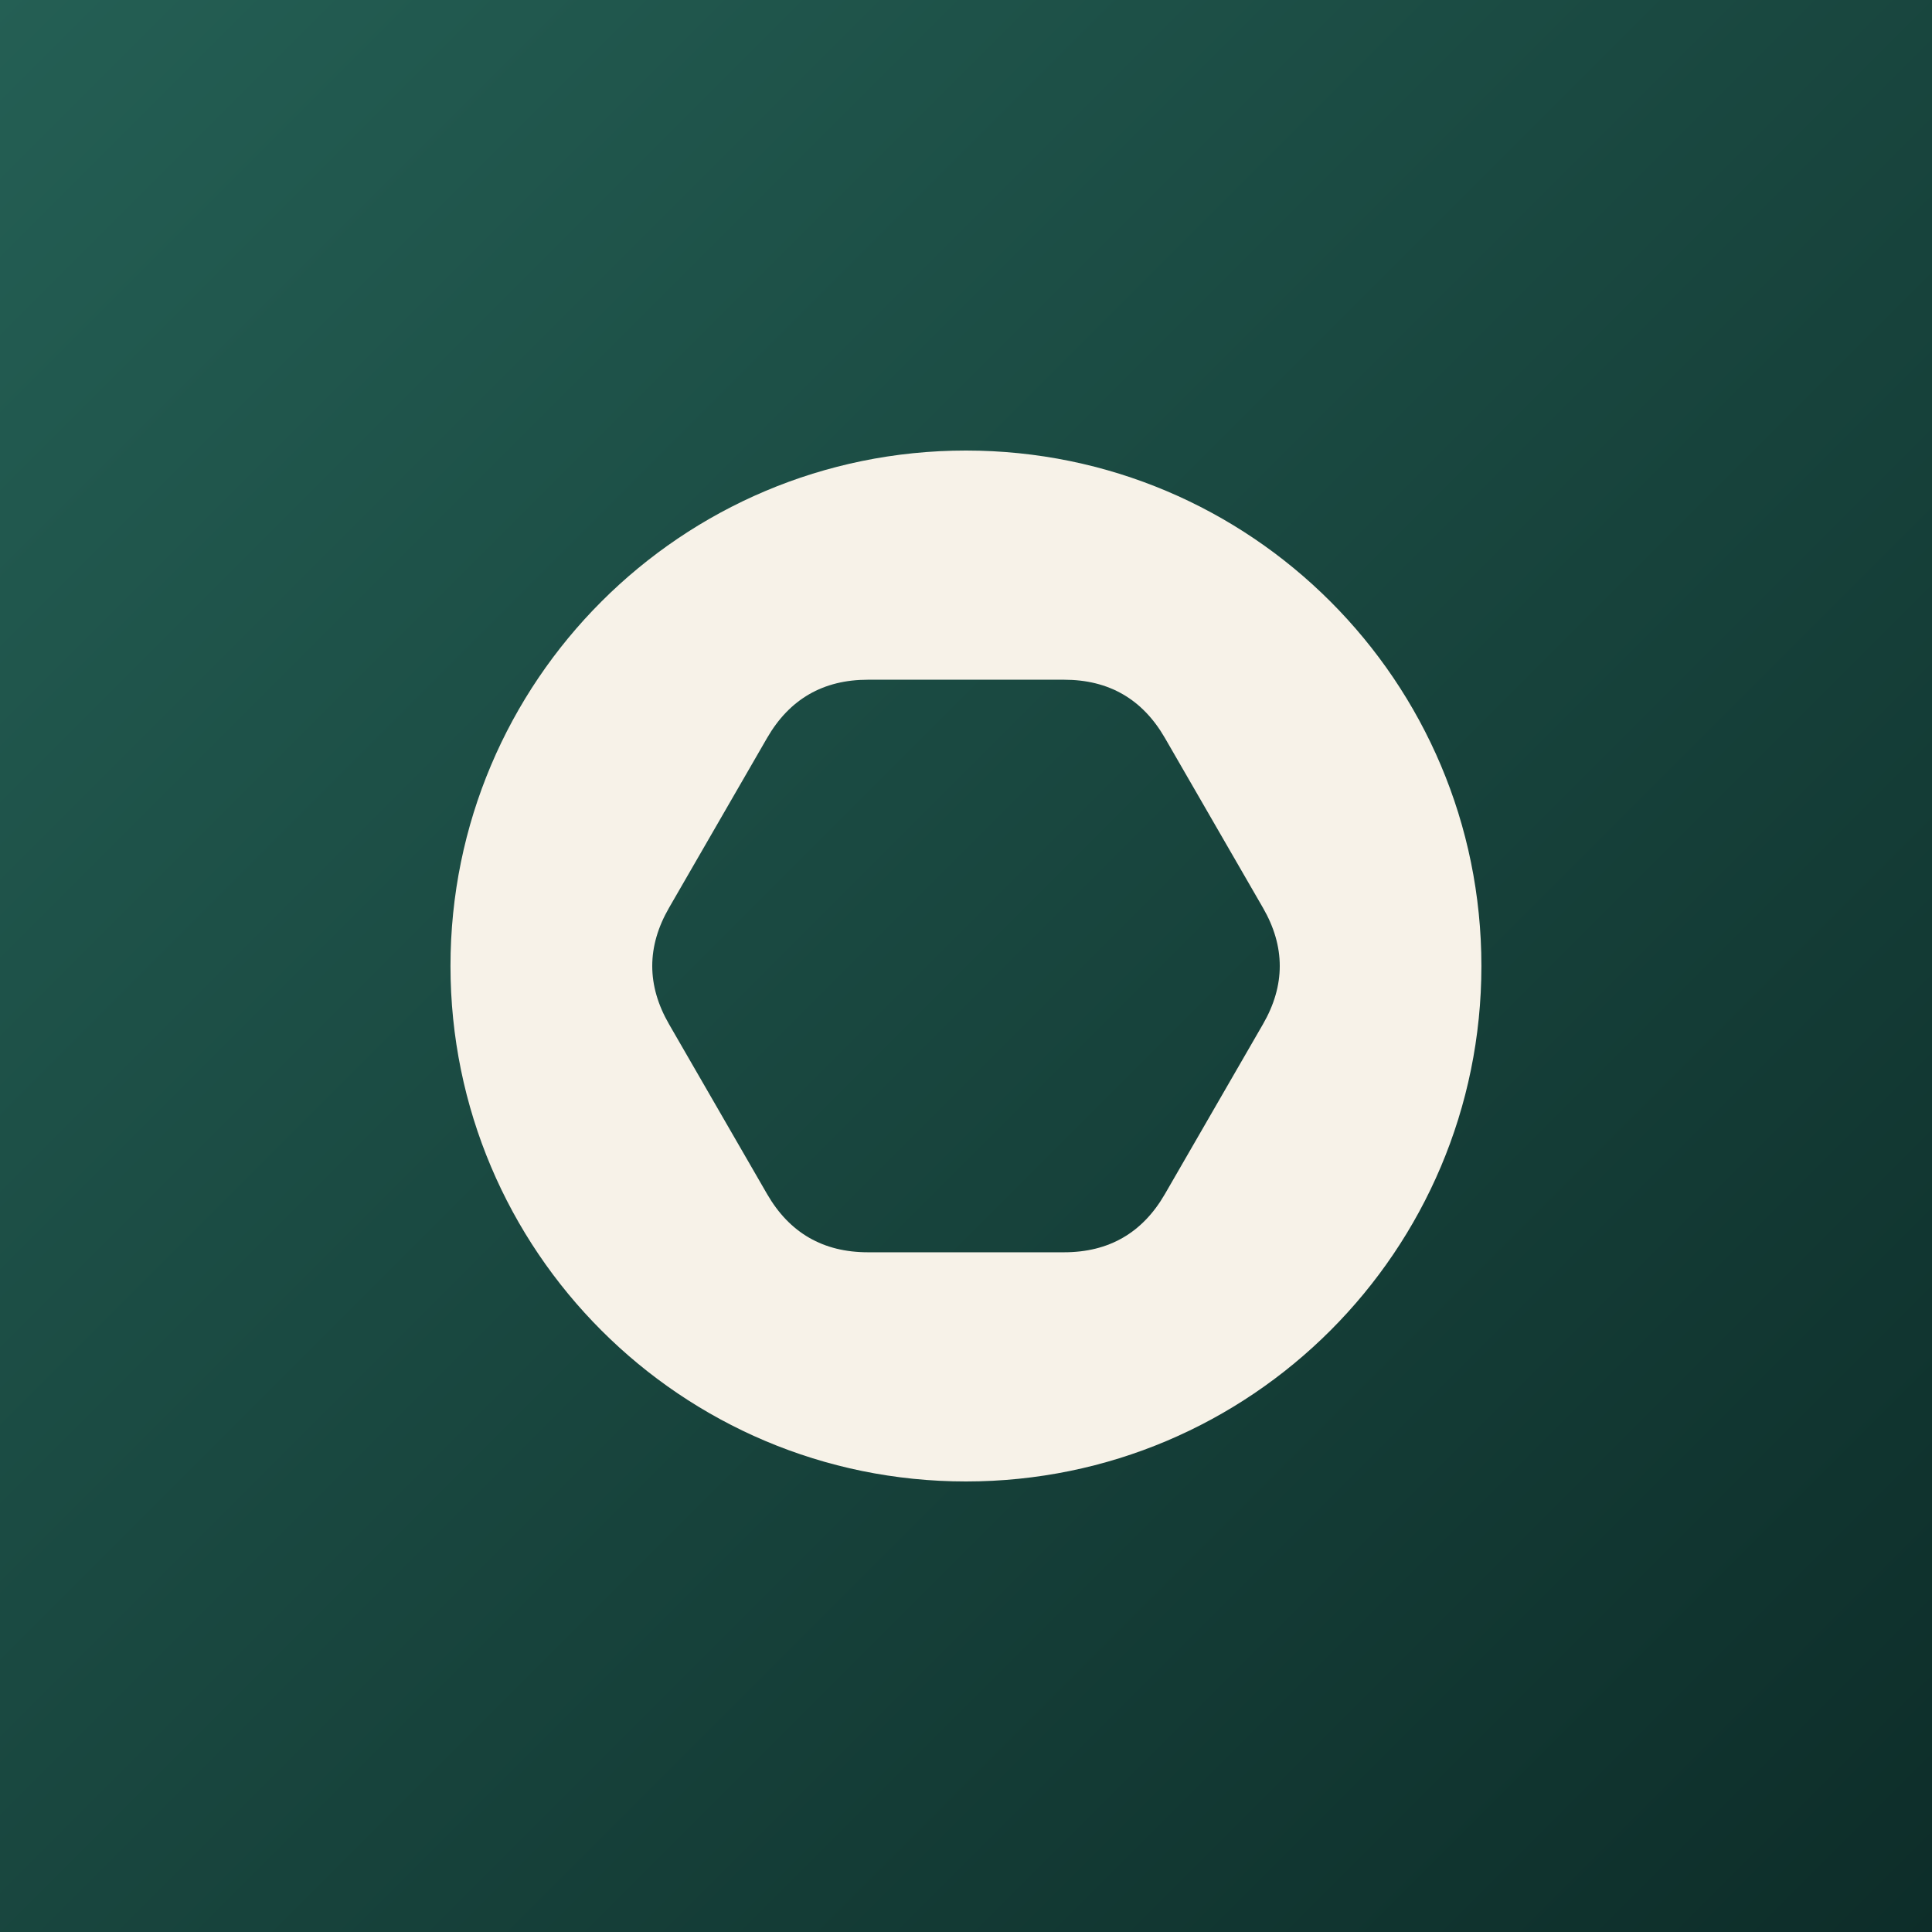
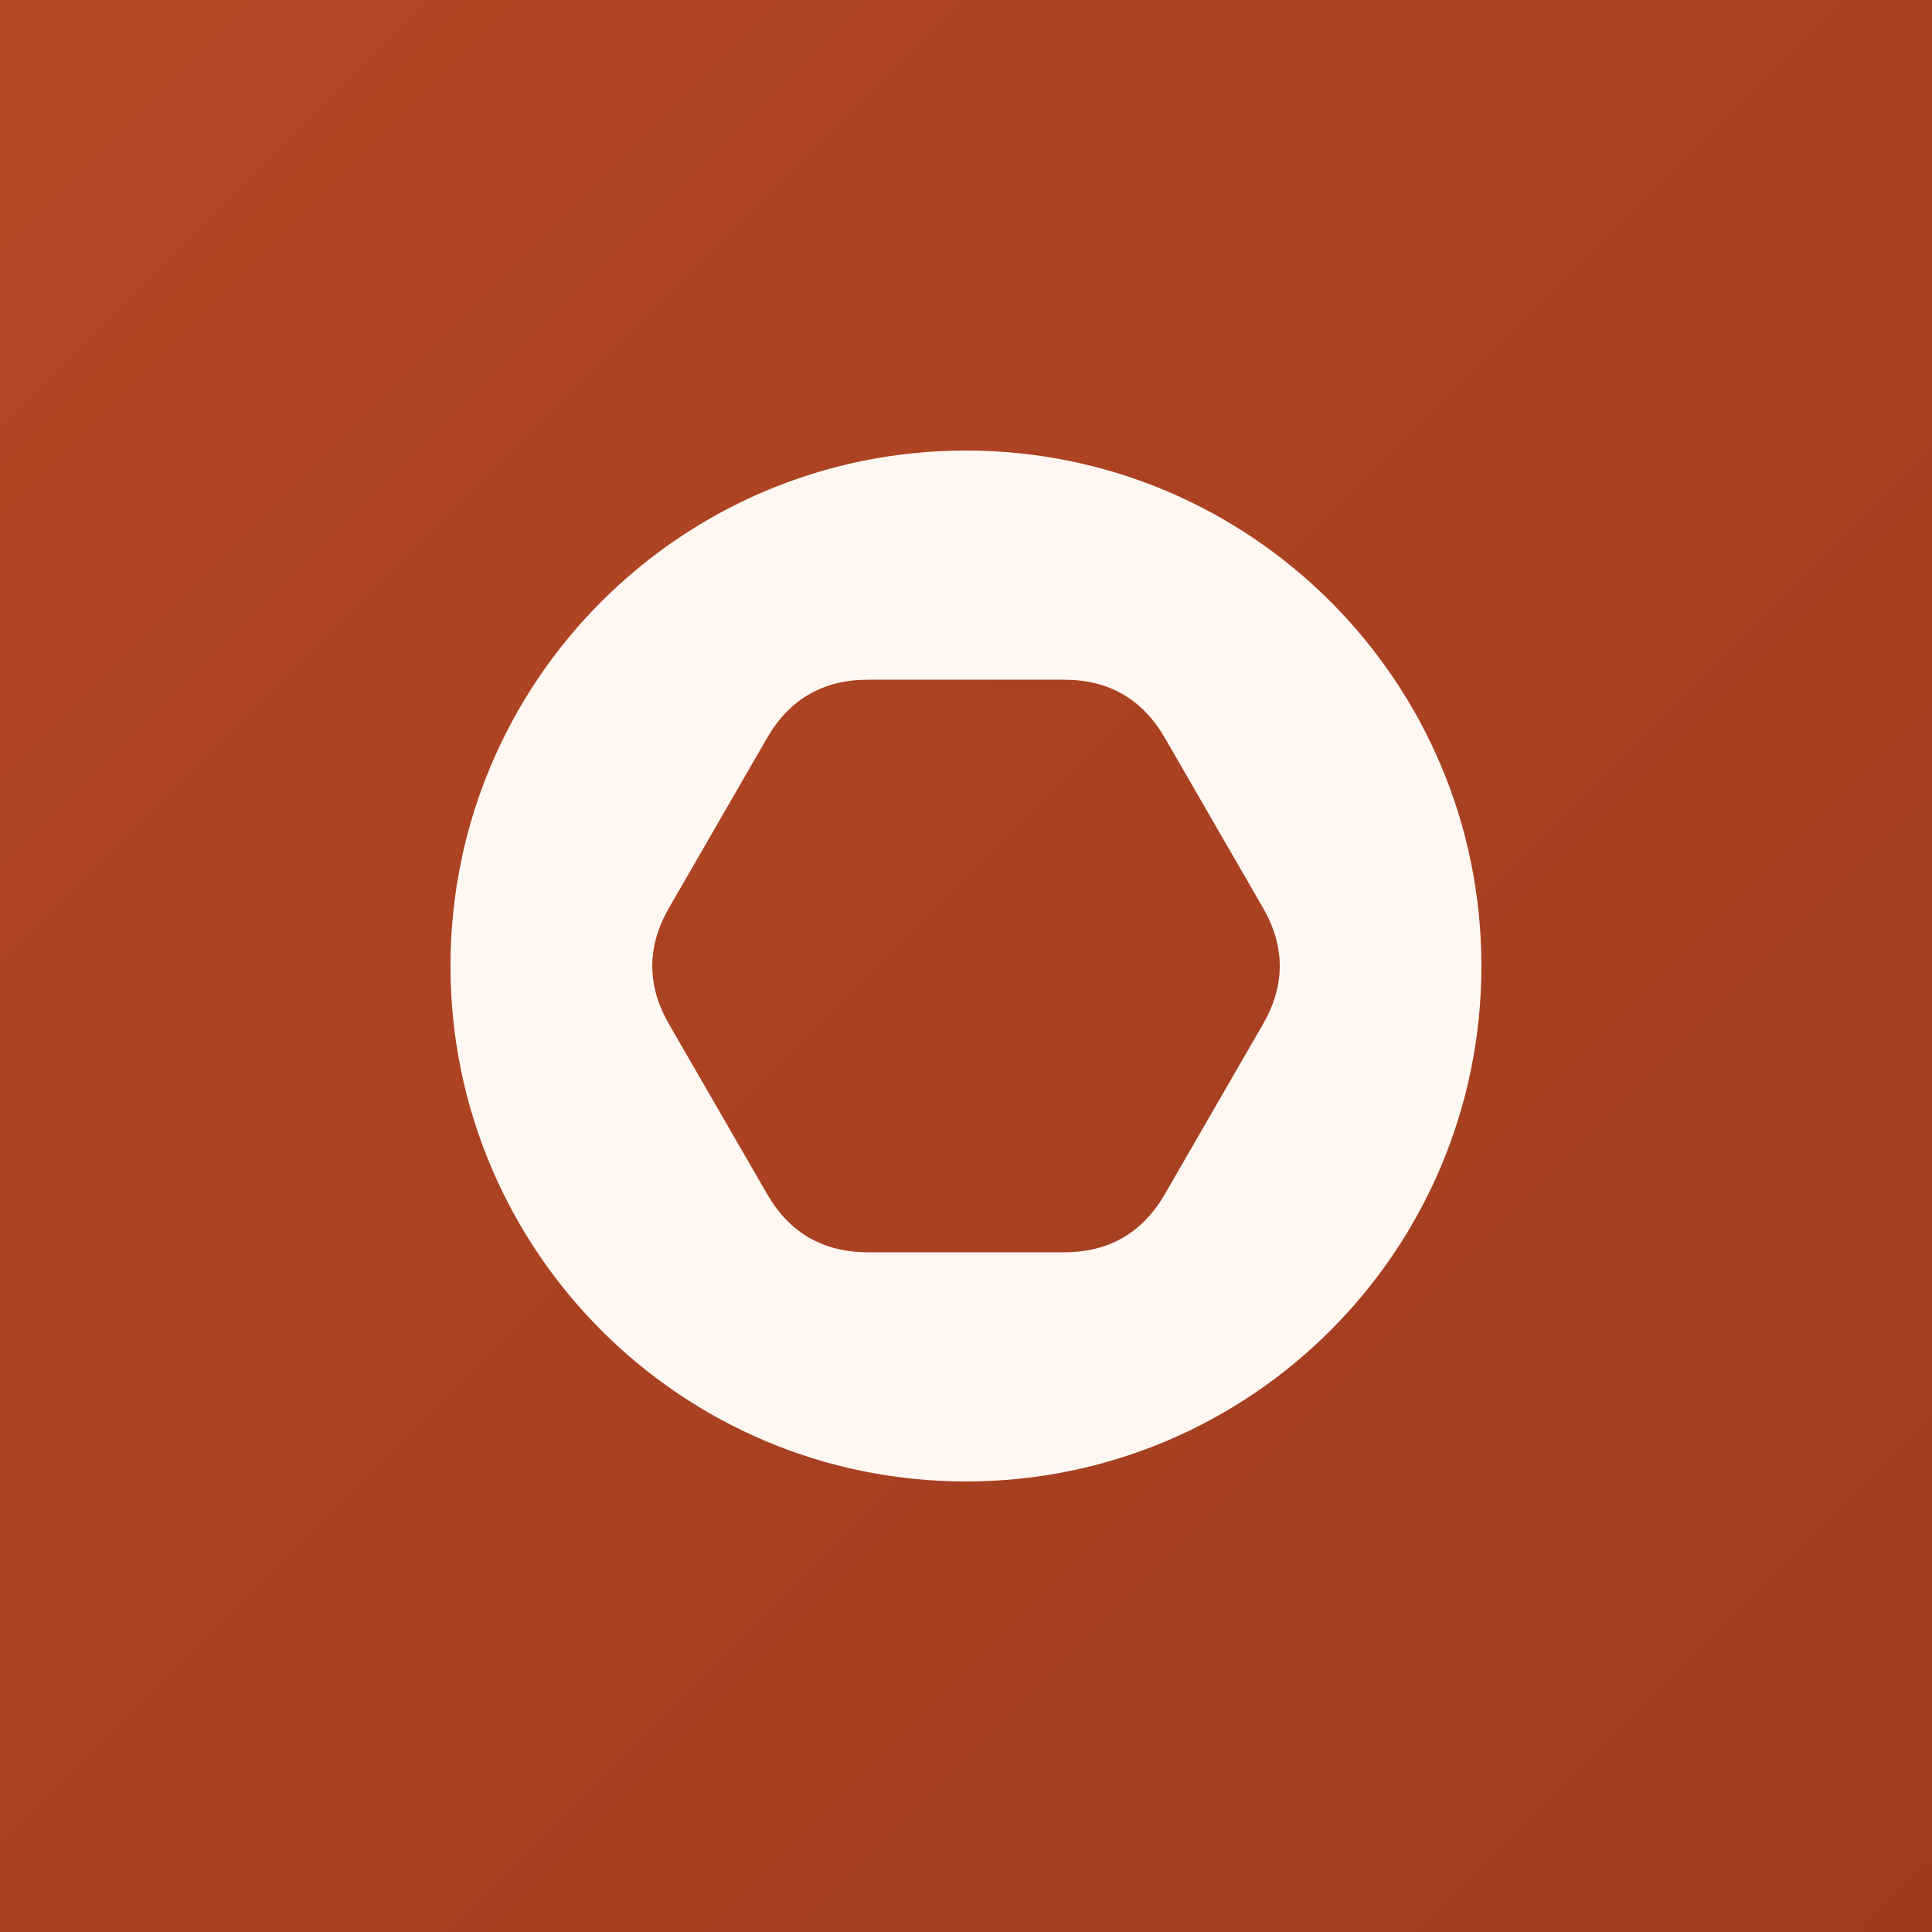
<svg xmlns="http://www.w3.org/2000/svg" viewBox="0 0 1024 1024" width="1024" height="1024" role="img">
  <defs>
    <linearGradient id="gi" x1="0" y1="0" x2="1" y2="1">
-       <stop offset="0" stop-color="#245f54" />
-       <stop offset="1" stop-color="#0d2d29" />
+       <stop offset="0" stop-color="#b54724" />
+       <stop offset="1" stop-color="#9f3c20" />
    </linearGradient>
  </defs>
  <rect width="1024" height="1024" fill="url(#gi)" />
  <g transform="translate(215.04 215.04) scale(5.9392)">
-     <path d="M 50 4.0 A 46.0 46.0 0 1 1 49.99 4.0 Z M 76.500 55.196 Q 79.500 50.000 76.500 44.804 L 67.750 29.648 Q 64.750 24.452 58.750 24.452 L 41.250 24.452 Q 35.250 24.452 32.250 29.648 L 23.500 44.804 Q 20.500 50.000 23.500 55.196 L 32.250 70.352 Q 35.250 75.548 41.250 75.548 L 58.750 75.548 Q 64.750 75.548 67.750 70.352 Z" fill="#f7f2e8" fill-rule="evenodd" />
+     <path d="M 50 4.0 A 46.0 46.0 0 1 1 49.99 4.0 Z M 76.500 55.196 Q 79.500 50.000 76.500 44.804 L 67.750 29.648 Q 64.750 24.452 58.750 24.452 L 41.250 24.452 Q 35.250 24.452 32.250 29.648 L 23.500 44.804 Q 20.500 50.000 23.500 55.196 L 32.250 70.352 Q 35.250 75.548 41.250 75.548 L 58.750 75.548 Q 64.750 75.548 67.750 70.352 Z" fill="#fff8f2" fill-rule="evenodd" />
  </g>
</svg>
